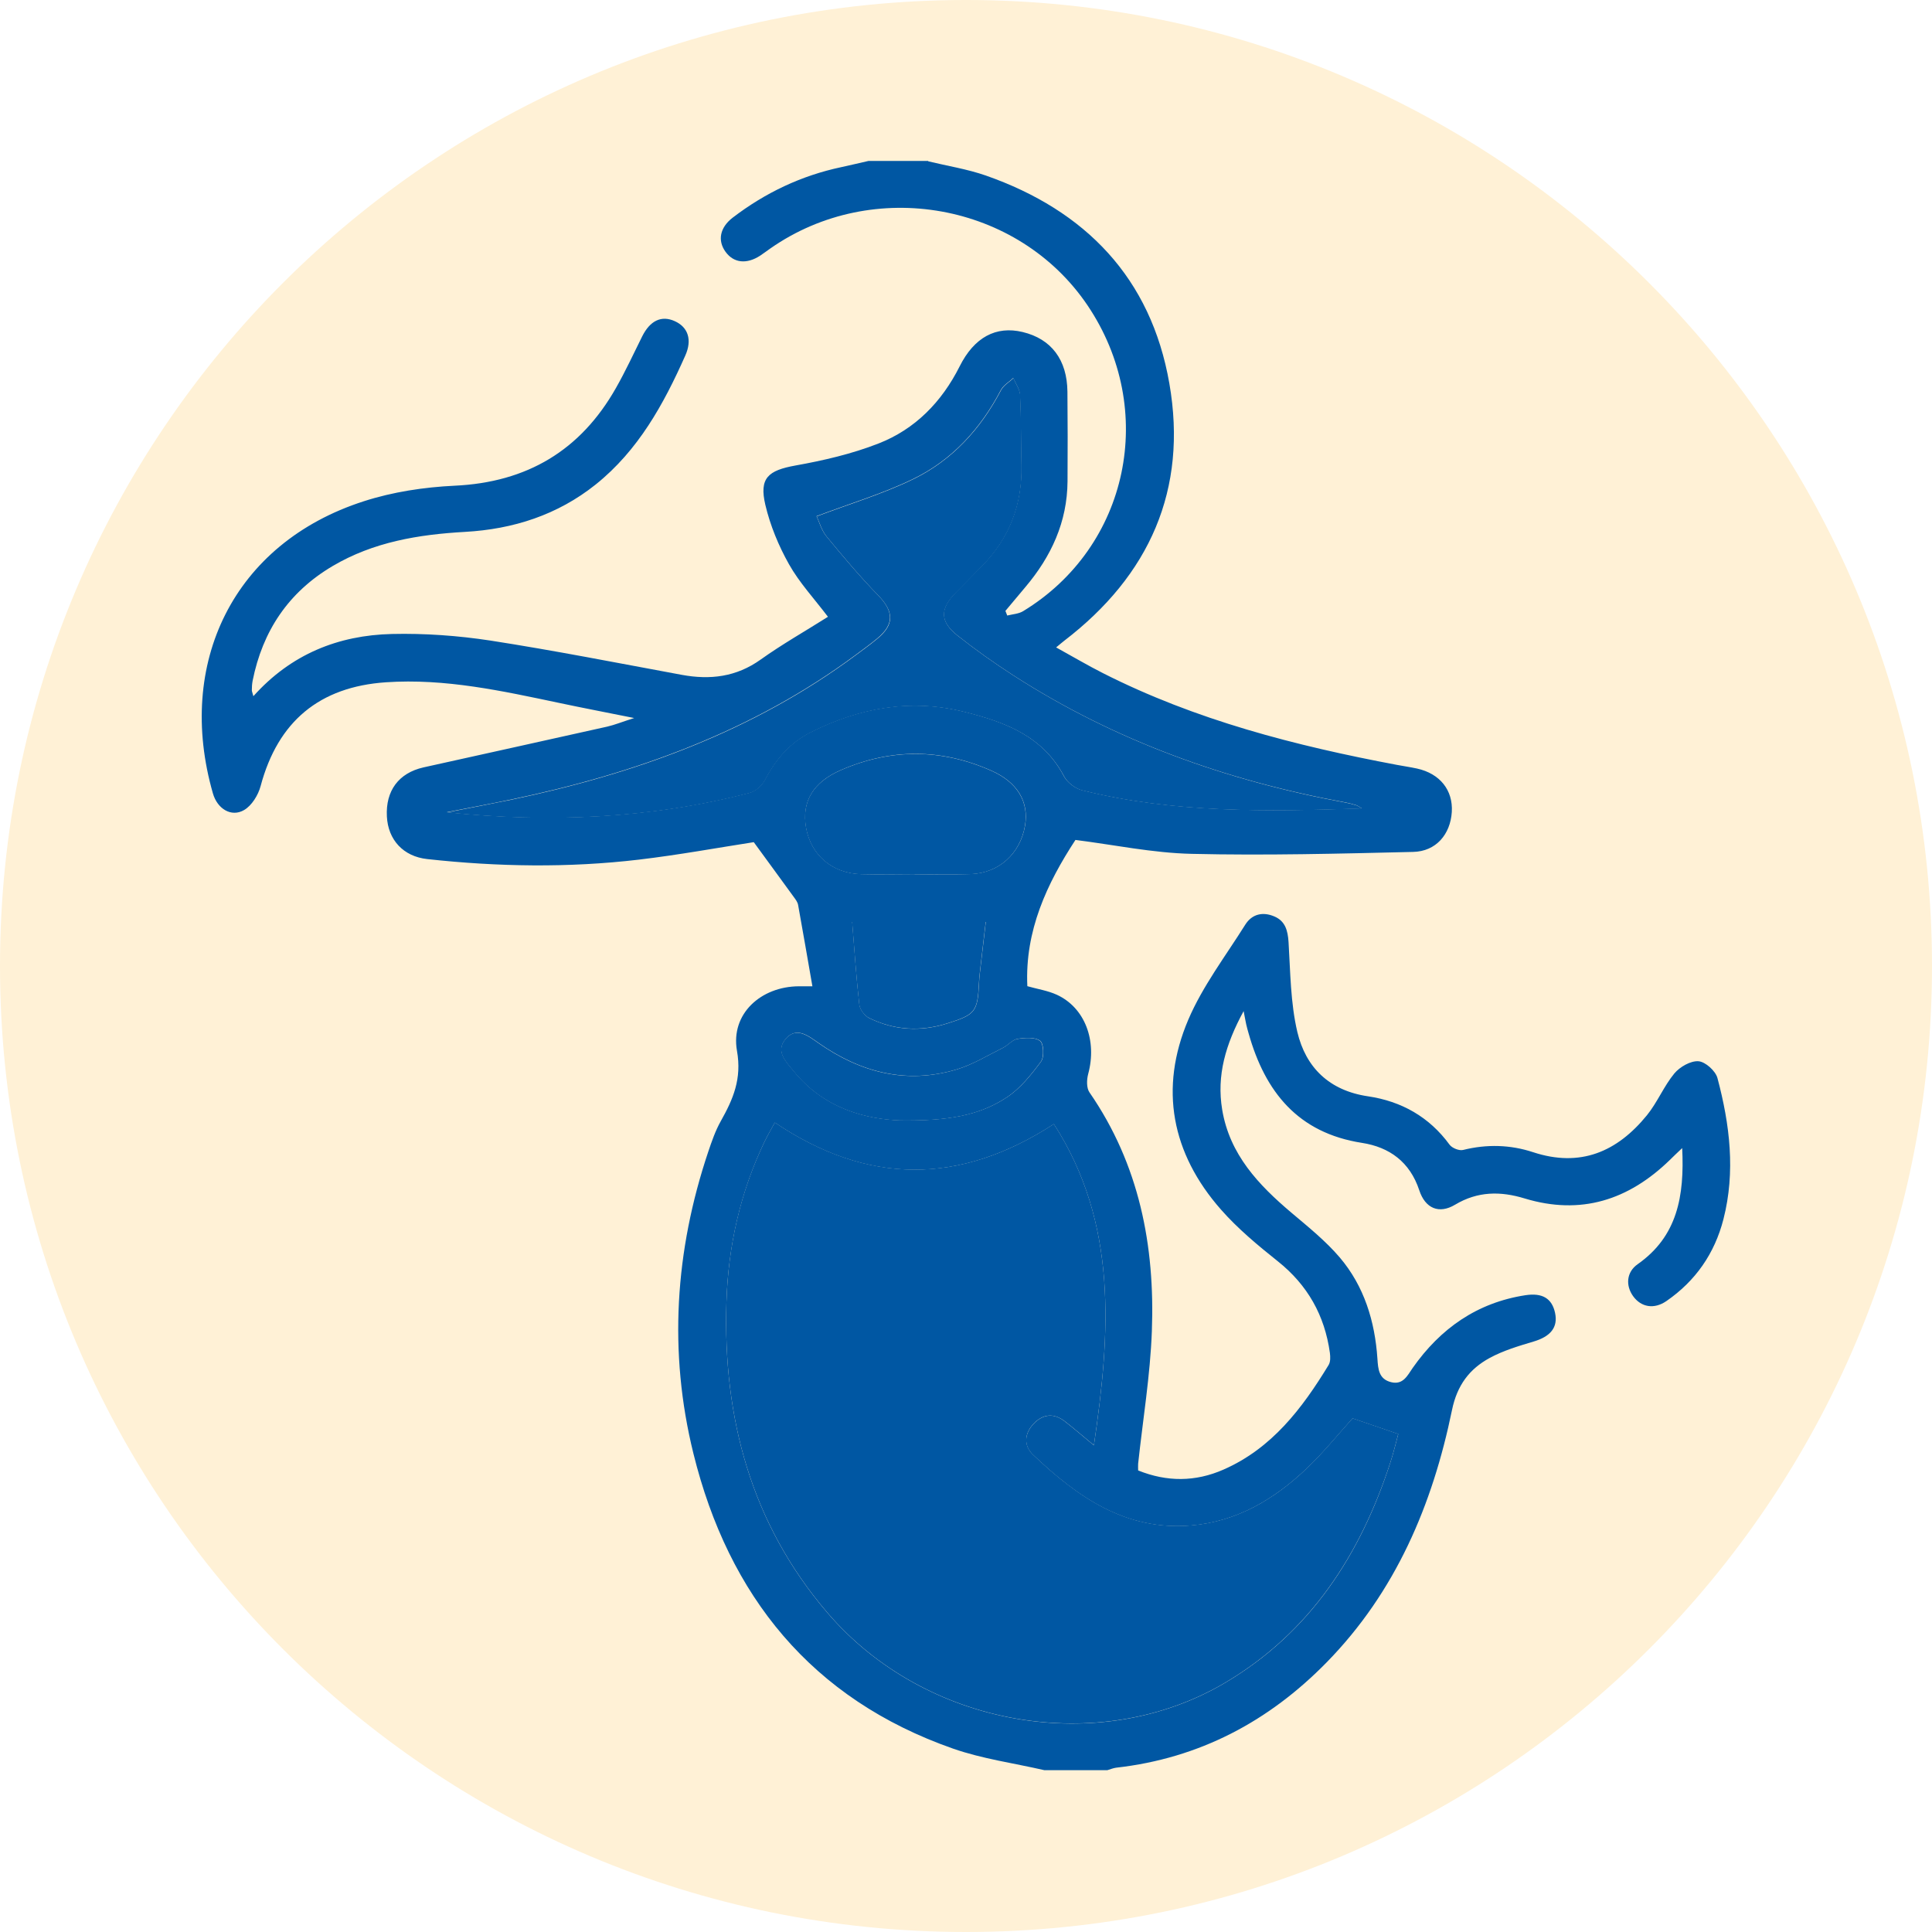
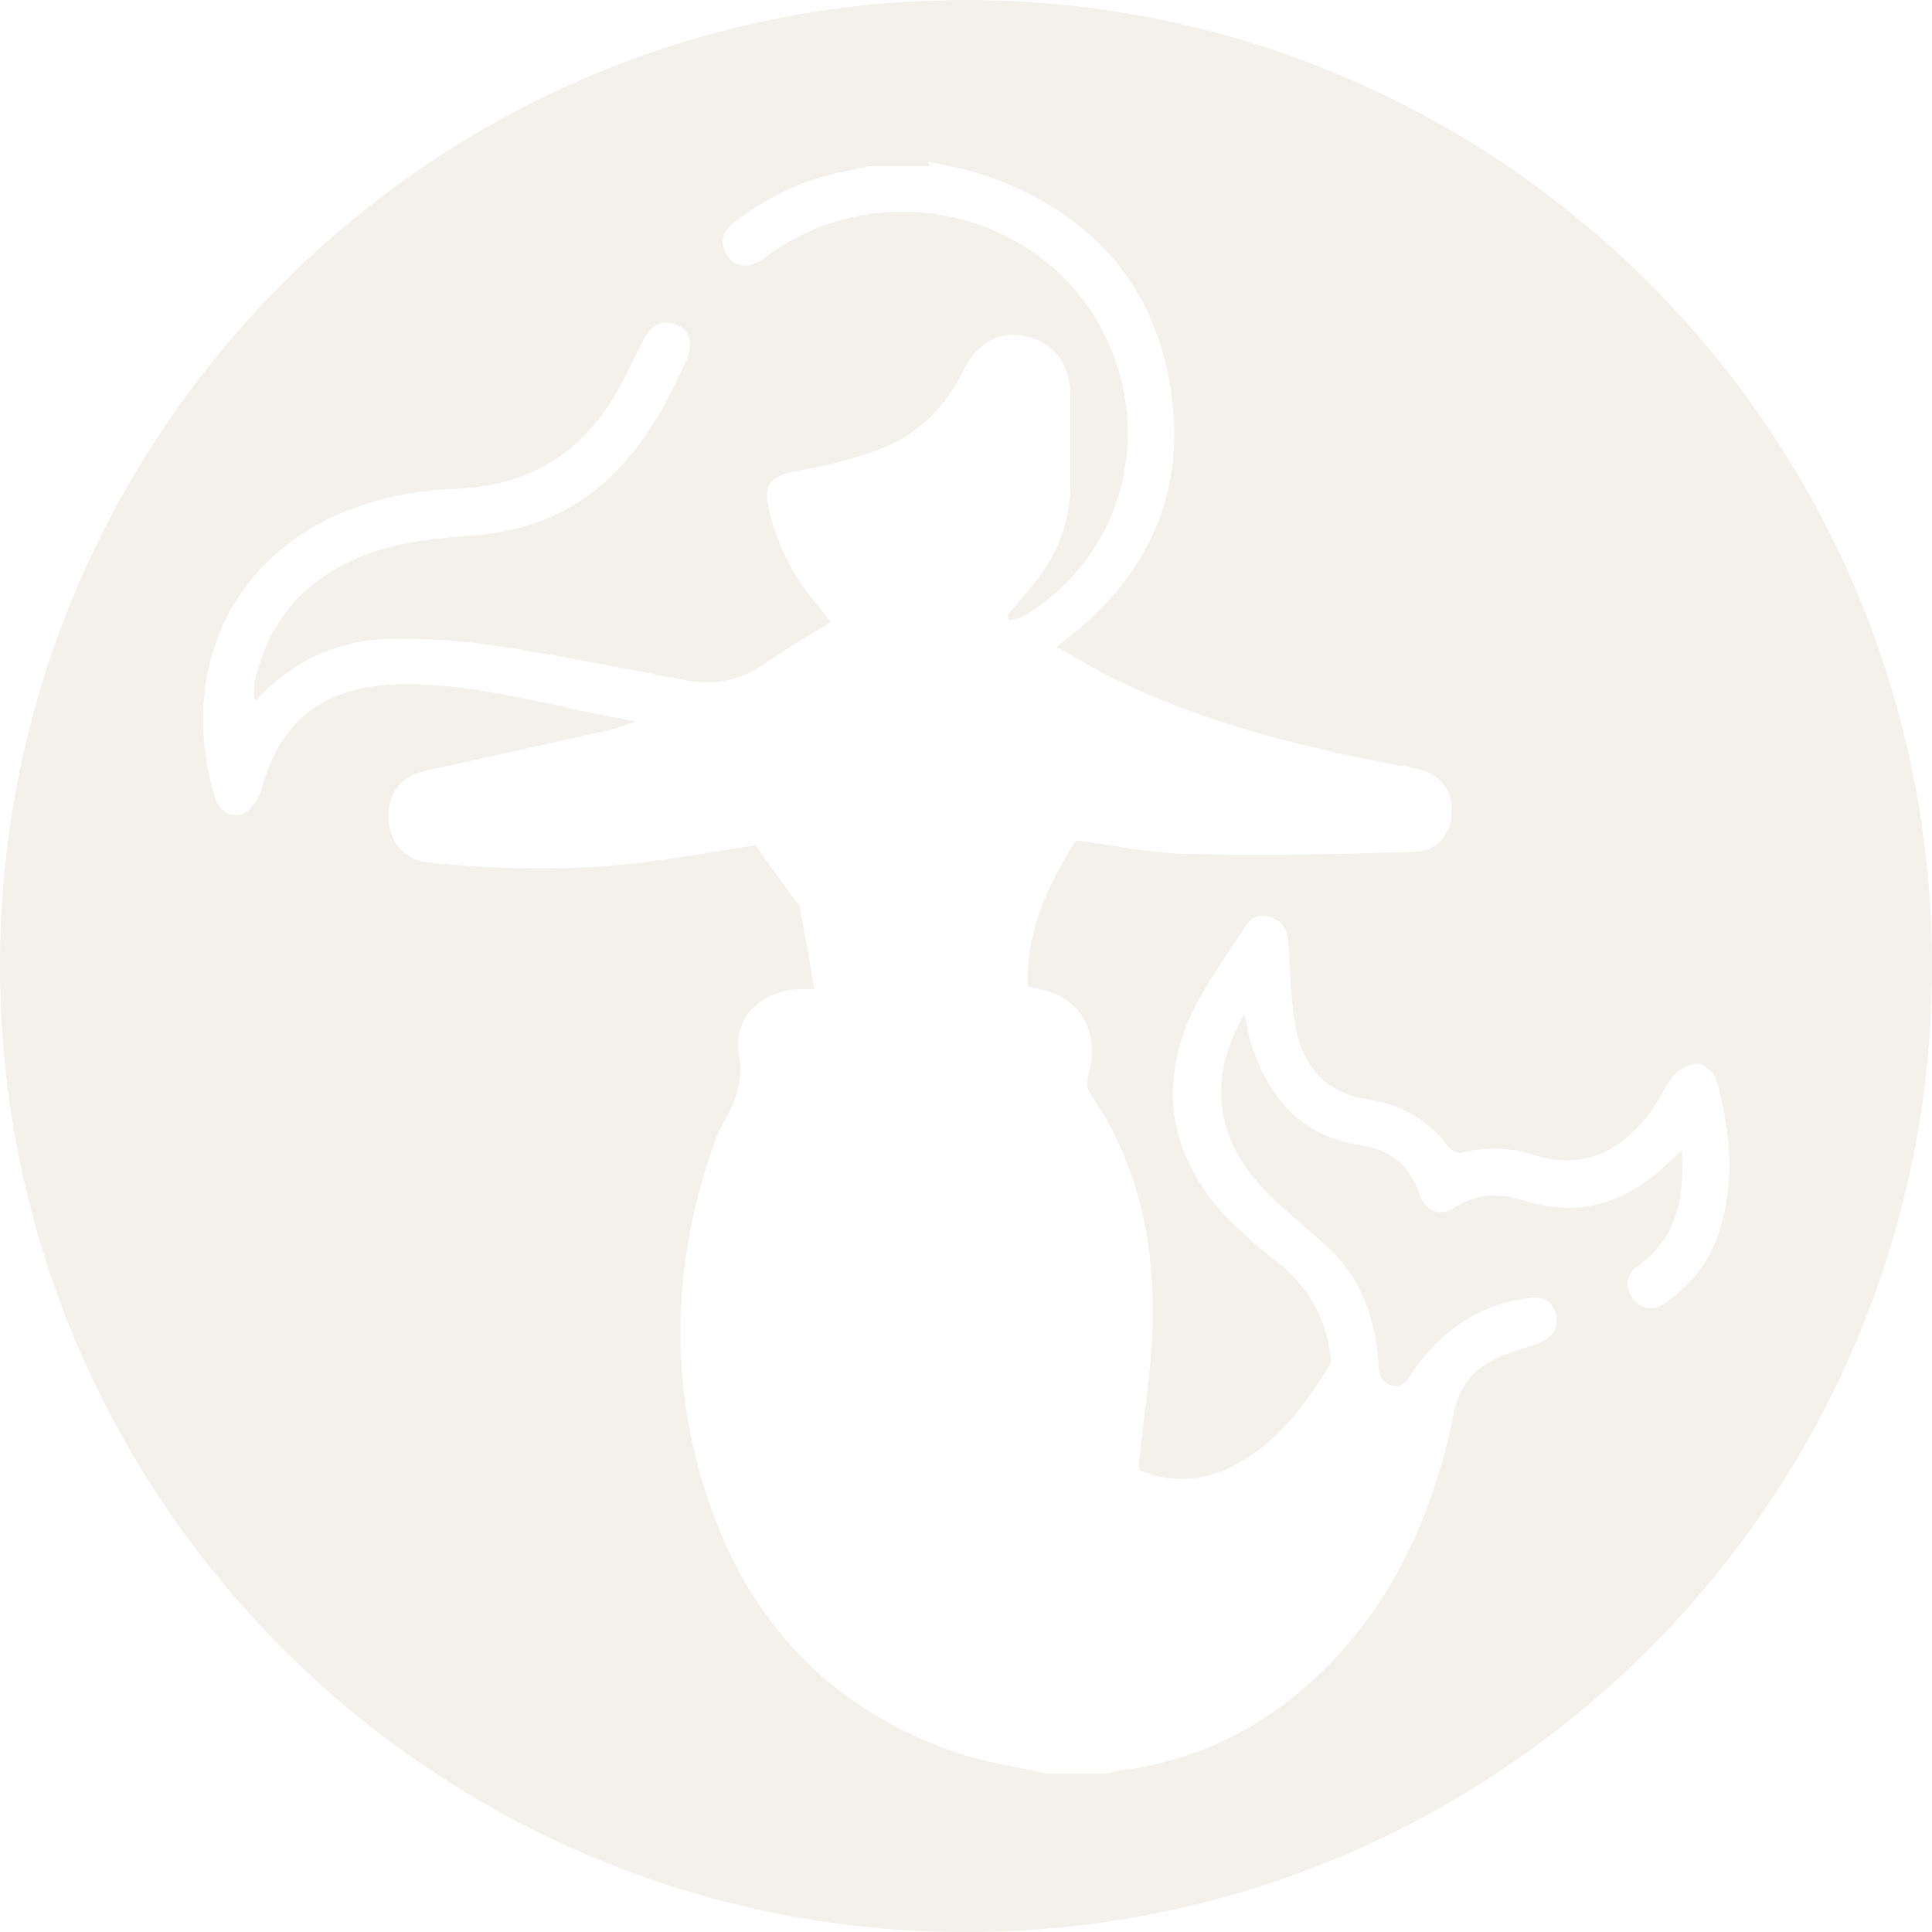
- <svg xmlns="http://www.w3.org/2000/svg" id="_лой_2" viewBox="0 0 200 200">
-   <defs>
-     <style>.cls-1{fill:#fff1d6;}.cls-2{fill:#0057a3;}</style>
-   </defs>
+ <svg xmlns="http://www.w3.org/2000/svg" version="1.1" id="_лой_2" x="0px" y="0px" viewBox="0 0 200 200" style="enable-background:new 0 0 200 200;" xml:space="preserve">
+   <style type="text/css">
+ 	.st0{fill:#F4F0EA;}
+ </style>
  <g id="_лой_1-2">
-     <circle class="cls-1" cx="100" cy="100" r="100" />
-     <g>
-       <path class="cls-2" d="M96.09,16.7c1.99,.48,4.03,.8,5.96,1.47,10.33,3.62,17.1,10.61,19,21.52,1.92,11-2.06,19.88-10.88,26.64-.21,.16-.41,.34-.84,.69,1.69,.93,3.24,1.85,4.84,2.66,9.61,4.87,19.92,7.52,30.44,9.5,.69,.13,1.39,.23,2.08,.38,2.37,.52,3.74,2.24,3.6,4.5-.15,2.31-1.63,4.08-4.01,4.13-7.64,.18-15.28,.38-22.91,.2-4.04-.09-8.06-.94-12.04-1.44-2.94,4.49-5.25,9.4-4.98,15.14,1.01,.29,2.1,.45,3.06,.89,2.9,1.34,4.17,4.74,3.24,8.19-.16,.59-.19,1.45,.13,1.91,5.16,7.47,6.79,15.88,6.46,24.72-.17,4.59-.93,9.15-1.42,13.72-.02,.21,0,.42,0,.7,2.98,1.2,5.93,1.19,8.84-.09,5.01-2.2,8.14-6.33,10.88-10.83,.2-.33,.18-.84,.13-1.25-.54-3.88-2.3-7.02-5.4-9.49-2.07-1.65-4.14-3.37-5.88-5.35-5.11-5.81-6.41-12.53-3.38-19.65,1.49-3.49,3.87-6.6,5.9-9.84,.7-1.11,1.82-1.36,3.01-.85,1.13,.48,1.39,1.45,1.47,2.65,.19,3.11,.2,6.3,.91,9.31,.87,3.67,3.3,6.07,7.32,6.66,3.44,.51,6.33,2.12,8.44,5.01,.26,.35,1,.65,1.41,.54,2.45-.61,4.88-.54,7.22,.23,4.91,1.62,8.72-.04,11.8-3.82,1.08-1.33,1.75-3.01,2.84-4.33,.57-.68,1.68-1.32,2.5-1.26,.72,.06,1.76,1,1.96,1.74,1.28,4.81,1.88,9.69,.62,14.61-.91,3.55-2.89,6.4-5.91,8.48-1.27,.87-2.61,.64-3.44-.51-.79-1.1-.7-2.49,.47-3.31,4.12-2.89,4.85-7.05,4.61-12.02-.57,.54-.93,.88-1.28,1.23-4.27,4.15-9.21,5.75-15.04,3.98-2.49-.76-4.85-.75-7.19,.65-1.65,.99-3.09,.4-3.71-1.5-.97-2.93-3.09-4.46-5.93-4.9-6.62-1.03-10.02-5.27-11.73-11.32-.09-.31-.18-.63-.25-.94-.07-.31-.12-.62-.27-1.38-1.87,3.44-2.81,6.66-2.22,10.2,.77,4.64,3.76,7.79,7.18,10.68,1.73,1.46,3.53,2.91,4.99,4.62,2.53,2.98,3.64,6.61,3.9,10.48,.07,1.08,.14,2.11,1.41,2.43,1.24,.31,1.69-.67,2.24-1.47,2.87-4.09,6.67-6.76,11.67-7.53,1.77-.27,2.75,.34,3.07,1.83,.32,1.5-.47,2.45-2.24,2.97-1.54,.46-3.12,.93-4.52,1.69-2.1,1.14-3.38,2.82-3.91,5.4-2.02,9.81-5.83,18.82-12.97,26.11-6,6.13-13.19,9.94-21.79,10.91-.31,.04-.62,.17-.92,.26h-6.51c-3.16-.73-6.41-1.17-9.45-2.23-14.65-5.13-23.25-15.81-26.89-30.56-2.59-10.49-1.91-20.97,1.54-31.24,.36-1.07,.74-2.17,1.29-3.15,1.28-2.28,2.2-4.38,1.68-7.3-.67-3.81,2.47-6.65,6.41-6.67,.37,0,.73,0,1.4,0-.51-2.91-.98-5.67-1.48-8.42-.05-.3-.27-.58-.46-.84-1.34-1.85-2.7-3.7-4.13-5.66-3.68,.57-7.77,1.32-11.9,1.81-7.3,.86-14.61,.74-21.91-.06-2.47-.27-4.05-1.99-4.17-4.41-.14-2.66,1.22-4.5,3.79-5.08,6.34-1.41,12.68-2.8,19.02-4.22,.78-.18,1.53-.49,2.79-.89-2.88-.58-5.3-1.04-7.7-1.55-5.94-1.25-11.86-2.57-18.01-2.15-6.86,.47-11.17,4.04-12.96,10.74-.25,.94-.92,2.03-1.72,2.49-1.31,.76-2.76-.12-3.22-1.73-3.86-13.43,2.09-25.89,15.62-30.24,3-.97,6.25-1.46,9.41-1.61,7.48-.35,13.02-3.64,16.69-10.11,.99-1.74,1.83-3.56,2.72-5.35,.82-1.64,2-2.2,3.38-1.57,1.37,.62,1.81,1.93,1.08,3.56-2.24,5.04-4.87,9.82-9.28,13.35-3.95,3.15-8.53,4.62-13.52,4.9-4.81,.27-9.48,1.04-13.71,3.54-4.57,2.7-7.25,6.72-8.28,11.88-.06,.32-.08,.65-.08,.97,0,.13,.07,.27,.16,.62,3.89-4.35,8.79-6.31,14.34-6.44,3.39-.08,6.84,.17,10.19,.68,6.63,1.03,13.22,2.33,19.82,3.55,2.94,.54,5.64,.22,8.16-1.58,2.24-1.6,4.65-2.96,6.97-4.43-1.44-1.9-2.97-3.54-4.04-5.45-1.07-1.9-1.94-4.01-2.44-6.13-.66-2.79,.29-3.57,3.11-4.08,2.91-.52,5.84-1.2,8.58-2.27,3.81-1.48,6.57-4.31,8.42-7.99,1.51-3.02,3.77-4.22,6.52-3.56,2.97,.71,4.61,2.87,4.64,6.19,.03,3.09,.03,6.18,.01,9.27-.03,4.21-1.69,7.78-4.36,10.94-.69,.82-1.38,1.64-2.07,2.47l.19,.48c.55-.14,1.18-.17,1.64-.45,10.96-6.66,13.94-20.88,6.67-31.66-7.17-10.62-22.19-13.32-32.82-5.9-.36,.25-.7,.51-1.06,.75-1.41,.92-2.75,.77-3.59-.39-.85-1.17-.59-2.52,.74-3.54,3.36-2.57,7.09-4.35,11.25-5.23,.94-.2,1.87-.43,2.81-.64h6.18Zm13.01,99.66c-9.75,6.34-19.29,6.32-28.89-.15-.35,.64-.73,1.29-1.06,1.97-2.52,5.26-3.77,10.83-3.95,16.63-.37,11.95,2.54,22.88,10.44,32.13,10.09,11.82,28.12,15.01,41.22,7.24,8.79-5.21,13.96-13.23,17.06-22.75,.34-1.04,.59-2.11,.83-2.98-1.72-.59-3.23-1.11-4.73-1.62-1.51,1.67-3.01,3.53-4.72,5.16-3.37,3.21-7.25,5.53-12,5.93-6.78,.57-11.78-2.96-16.36-7.32-1-.95-.9-2.19,.06-3.21,.95-1,2.08-1.14,3.2-.27,.96,.74,1.88,1.54,3.04,2.5,1.73-11.74,2.47-22.97-4.14-33.25Zm-24.56-62.9c.26,.55,.49,1.43,1.02,2.07,1.71,2.08,3.45,4.15,5.33,6.08,1.63,1.68,1.71,3-.09,4.49-.71,.59-1.46,1.13-2.2,1.68-10.66,7.91-22.81,12.29-35.66,14.98-2.23,.47-4.47,.88-6.7,1.32,10.6,1.1,21.06,.66,31.35-2.01,.61-.16,1.28-.75,1.58-1.32,1.11-2.14,2.6-3.88,4.76-4.96,5.06-2.54,10.36-3.5,15.92-2.1,4.16,1.04,8.1,2.49,10.29,6.67,.34,.64,1.16,1.26,1.87,1.44,9.46,2.36,19.1,2.22,28.96,1.88-.32-.19-.44-.29-.57-.33-.36-.11-.73-.21-1.1-.28-12.27-2.25-23.84-6.36-34.37-13.14-2-1.29-3.95-2.67-5.82-4.15-1.86-1.47-1.82-2.79-.13-4.49,.92-.92,1.83-1.85,2.74-2.78,2.79-2.87,4.09-6.32,4.01-10.31-.05-2.44-.03-4.88-.14-7.32-.03-.59-.45-1.17-.7-1.75-.43,.41-1.02,.74-1.28,1.24-2.1,4.01-5.05,7.26-9.1,9.22-3.13,1.52-6.51,2.53-10,3.85Zm10.14,37.04h0c1.95,0,3.9,.06,5.85-.02,2.9-.12,5.08-2.12,5.58-4.99,.43-2.5-.78-4.52-3.49-5.72-5.18-2.29-10.38-2.32-15.58-.05-2.87,1.25-4.07,3.28-3.59,5.97,.51,2.84,2.72,4.72,5.71,4.8,1.84,.05,3.68,0,5.52,0Zm-6.46,4.93c.24,2.97,.42,5.78,.74,8.57,.06,.51,.56,1.16,1.02,1.39,2.58,1.27,5.29,1.43,8.05,.57,2.95-.92,3.17-1.21,3.32-4.2,.03-.65,.12-1.29,.19-1.94,.17-1.47,.34-2.94,.51-4.38h-13.83Zm4.93,20.55c4.9,.07,8.23-.49,11.1-2.4,1.39-.92,2.51-2.33,3.52-3.69,.35-.48,.29-1.84-.09-2.14-.53-.41-1.57-.33-2.34-.21-.54,.09-.97,.66-1.5,.92-1.59,.79-3.14,1.75-4.82,2.25-5.19,1.54-9.92,.31-14.29-2.75-1.02-.71-2.3-1.77-3.44-.36-1.02,1.26,.12,2.35,.88,3.28,3.21,3.98,7.67,4.97,10.99,5.1Z" />
-       <path class="cls-2" d="M109.1,116.36c6.61,10.28,5.87,21.51,4.14,33.25-1.16-.96-2.08-1.76-3.04-2.5-1.13-.86-2.25-.73-3.2,.27-.96,1.01-1.05,2.26-.06,3.21,4.58,4.35,9.59,7.89,16.36,7.32,4.75-.4,8.64-2.72,12-5.93,1.71-1.63,3.21-3.5,4.72-5.16,1.5,.52,3.01,1.03,4.73,1.62-.24,.87-.49,1.94-.83,2.98-3.11,9.52-8.28,17.54-17.06,22.75-13.1,7.77-31.13,4.58-41.22-7.24-7.9-9.25-10.81-20.18-10.44-32.13,.18-5.8,1.42-11.37,3.95-16.63,.33-.68,.71-1.33,1.06-1.97,9.61,6.47,19.15,6.49,28.89,.15Z" />
-       <path class="cls-2" d="M84.53,53.46c3.49-1.32,6.87-2.33,10-3.85,4.05-1.97,7-5.21,9.1-9.22,.26-.5,.84-.83,1.28-1.24,.24,.58,.67,1.16,.7,1.75,.11,2.44,.09,4.88,.14,7.32,.08,3.99-1.22,7.44-4.01,10.31-.91,.93-1.82,1.86-2.74,2.78-1.7,1.69-1.73,3.02,.13,4.49,1.87,1.48,3.82,2.86,5.82,4.15,10.54,6.78,22.1,10.89,34.37,13.14,.37,.07,.74,.17,1.1,.28,.14,.04,.25,.14,.57,.33-9.87,.33-19.5,.48-28.96-1.88-.71-.18-1.53-.8-1.87-1.44-2.2-4.18-6.13-5.63-10.29-6.67-5.56-1.4-10.86-.44-15.92,2.1-2.16,1.08-3.65,2.82-4.76,4.96-.3,.57-.97,1.16-1.58,1.32-10.29,2.67-20.75,3.11-31.35,2.01,2.23-.44,4.47-.86,6.7-1.32,12.85-2.69,25-7.06,35.66-14.98,.74-.55,1.49-1.09,2.2-1.68,1.8-1.48,1.72-2.81,.09-4.49-1.88-1.93-3.62-4-5.33-6.08-.53-.64-.76-1.52-1.02-2.07Z" />
-       <path class="cls-2" d="M94.67,90.5c-1.84,0-3.68,.04-5.52,0-2.99-.08-5.2-1.96-5.71-4.8-.48-2.7,.72-4.72,3.59-5.97,5.2-2.26,10.4-2.24,15.58,.05,2.71,1.2,3.92,3.22,3.49,5.72-.5,2.87-2.68,4.87-5.58,4.99-1.95,.08-3.9,.01-5.85,.01h0Z" />
-       <path class="cls-2" d="M88.21,95.43h13.83c-.17,1.44-.34,2.91-.51,4.38-.07,.65-.16,1.29-.19,1.94-.15,2.99-.38,3.28-3.32,4.2-2.76,.86-5.46,.7-8.05-.57-.47-.23-.97-.88-1.02-1.39-.31-2.79-.5-5.6-.74-8.57Z" />
-       <path class="cls-2" d="M93.14,115.99c-3.32-.13-7.78-1.12-10.99-5.1-.76-.94-1.89-2.02-.88-3.28,1.14-1.41,2.42-.35,3.44,.36,4.37,3.06,9.09,4.29,14.29,2.75,1.68-.5,3.23-1.46,4.82-2.25,.53-.26,.97-.84,1.5-.92,.78-.12,1.82-.2,2.34,.21,.38,.3,.44,1.66,.09,2.14-1.01,1.36-2.13,2.77-3.52,3.69-2.87,1.91-6.19,2.47-11.1,2.4Z" />
-     </g>
+     <path class="st0" d="M88.2,95.4L88.2,95.4L88.2,95.4l0-0.1C88.2,95.3,88.2,95.4,88.2,95.4z" />
+     <path class="st0" d="M100,0C44.8,0,0,44.8,0,100s44.8,100,100,100s100-44.8,100-100S155.2,0,100,0z M172.4,134.9   c-1.3,0.9-2.6,0.6-3.4-0.5c-0.8-1.1-0.7-2.5,0.5-3.3c4.1-2.9,4.9-7.1,4.6-12c-0.6,0.5-0.9,0.9-1.3,1.2c-4.3,4.2-9.2,5.8-15,4   c-2.5-0.8-4.9-0.8-7.2,0.7c-1.6,1-3.1,0.4-3.7-1.5c-1-2.9-3.1-4.5-5.9-4.9c-6.6-1-10-5.3-11.7-11.3c0-0.3-0.2-0.6-0.2-0.9   c0-0.3-0.1-0.6-0.3-1.4c-1.9,3.4-2.8,6.7-2.2,10.2c0.8,4.6,3.8,7.8,7.2,10.7c1.7,1.5,3.5,2.9,5,4.6c2.5,3,3.6,6.6,3.9,10.5   c0,1.1,0.1,2.1,1.4,2.4c1.2,0.3,1.7-0.7,2.2-1.5c2.9-4.1,6.7-6.8,11.7-7.5c1.8-0.3,2.8,0.3,3.1,1.8c0.3,1.5-0.5,2.4-2.2,3   c-1.5,0.5-3.1,0.9-4.5,1.7c-2.1,1.1-3.4,2.8-3.9,5.4c-2,9.8-5.8,18.8-13,26.1c-6,6.1-13.2,9.9-21.8,10.9c-0.3,0-0.6,0.2-0.9,0.3   h-6.5c-3.2-0.7-6.4-1.2-9.4-2.2c-14.7-5.1-23.2-15.8-26.9-30.6c-2.6-10.5-1.9-21,1.5-31.2c0.4-1.1,0.7-2.2,1.3-3.2   c1.3-2.3,2.2-4.4,1.7-7.3c-0.7-3.8,2.5-6.7,6.4-6.7h1.4c-0.5-2.9-1-5.7-1.5-8.4c0-0.3-0.3-0.6-0.5-0.8c-1.3-1.8-2.7-3.7-4.1-5.7   c-3.7,0.6-7.8,1.3-11.9,1.8c-7.3,0.9-14.6,0.7-21.9,0c-2.5-0.3-4-2-4.2-4.4c-0.1-2.7,1.2-4.5,3.8-5.1c6.3-1.4,12.7-2.8,19-4.2   c0.8-0.2,1.5-0.5,2.8-0.9c-2.9-0.6-5.3-1-7.7-1.6c-5.9-1.2-11.9-2.6-18-2.2c-6.9,0.5-11.2,4-13,10.7c-0.2,0.9-0.9,2-1.7,2.5   c-1.3,0.8-2.8-0.1-3.2-1.7C18.3,69,24.3,56.5,37.8,52.2c3-1,6.2-1.5,9.4-1.6c7.5-0.3,13-3.6,16.7-10.1c1-1.7,1.8-3.6,2.7-5.3   c0.8-1.6,2-2.2,3.4-1.6c1.4,0.6,1.8,1.9,1.1,3.6c-2.2,5-4.9,9.8-9.3,13.4c-4,3.2-8.5,4.6-13.5,4.9c-4.8,0.3-9.5,1-13.7,3.5   c-4.6,2.7-7.2,6.7-8.3,11.9v1c0,0.3,0,0.3,0.2,0.6c3.9-4.3,8.8-6.3,14.3-6.4c3.4,0,6.8,0.2,10.2,0.7c6.6,1,13.2,2.3,19.8,3.6   c2.9,0.5,5.6,0.2,8.2-1.6s4.7-3,7-4.4c-1.4-1.9-3-3.5-4-5.5c-1.1-1.9-1.9-4-2.4-6.1c-0.7-2.8,0.3-3.6,3.1-4.1   c2.9-0.5,5.8-1.2,8.6-2.3c3.8-1.5,6.6-4.3,8.4-8c1.5-3,3.8-4.2,6.5-3.6c3,0.7,4.6,2.9,4.6,6.2v9.3c0,4.2-1.7,7.8-4.4,10.9   c-0.7,0.8-1.4,1.6-2.1,2.5l0.2,0.5c0.6-0.1,1.2-0.2,1.6-0.5c11-6.7,13.9-20.9,6.7-31.7c-7.2-10.6-22.2-13.3-32.8-5.9   c-0.4,0.2-0.7,0.5-1.1,0.8c-1.4,0.9-2.8,0.8-3.6-0.4S74.7,24,76,23c3.4-2.6,7.1-4.4,11.2-5.2c0.9-0.2,1.9-0.4,2.8-0.6h6.2l-0.1-0.5   c2,0.5,4,0.8,6,1.5c10.3,3.6,17.1,10.6,19,21.5c1.9,11-2.1,19.9-10.9,26.6c-0.2,0.2-0.4,0.3-0.8,0.7c1.7,0.9,3.2,1.8,4.8,2.7   c9.6,4.9,19.9,7.5,30.4,9.5c0.7,0.1,1.4,0.2,2.1,0.4c2.4,0.5,3.7,2.2,3.6,4.5c-0.1,2.3-1.6,4.1-4,4.1c-7.6,0.2-15.3,0.4-22.9,0.2   c-4,0-8.1-0.9-12-1.4c-2.9,4.5-5.2,9.4-5,15.1c1,0.3,2.1,0.4,3.1,0.9c2.9,1.3,4.2,4.7,3.2,8.2c-0.2,0.6-0.2,1.4,0.1,1.9   c5.2,7.5,6.8,15.9,6.5,24.7c-0.2,4.6-0.9,9.1-1.4,13.7v0.7c3,1.2,5.9,1.2,8.8,0c5-2.2,8.1-6.3,10.9-10.8c0.2-0.3,0.2-0.8,0.1-1.2   c-0.5-3.9-2.3-7-5.4-9.5c-2.1-1.6-4.1-3.4-5.9-5.3c-5.1-5.8-6.4-12.5-3.4-19.7c1.5-3.5,3.9-6.6,5.9-9.8c0.7-1.1,1.8-1.4,3-0.8   c1.1,0.5,1.4,1.4,1.5,2.7c0.2,3.1,0.2,6.3,0.9,9.3c0.9,3.7,3.3,6.1,7.3,6.7c3.4,0.5,6.3,2.1,8.4,5c0.3,0.3,1,0.7,1.4,0.5   c2.4-0.6,4.9-0.5,7.2,0.2c4.9,1.6,8.7,0,11.8-3.8c1.1-1.3,1.8-3,2.8-4.3c0.6-0.7,1.7-1.3,2.5-1.3c0.7,0,1.8,1,2,1.7   c1.3,4.8,1.9,9.7,0.6,14.6C177.4,130,175.4,132.8,172.4,134.9z" />
  </g>
</svg>
